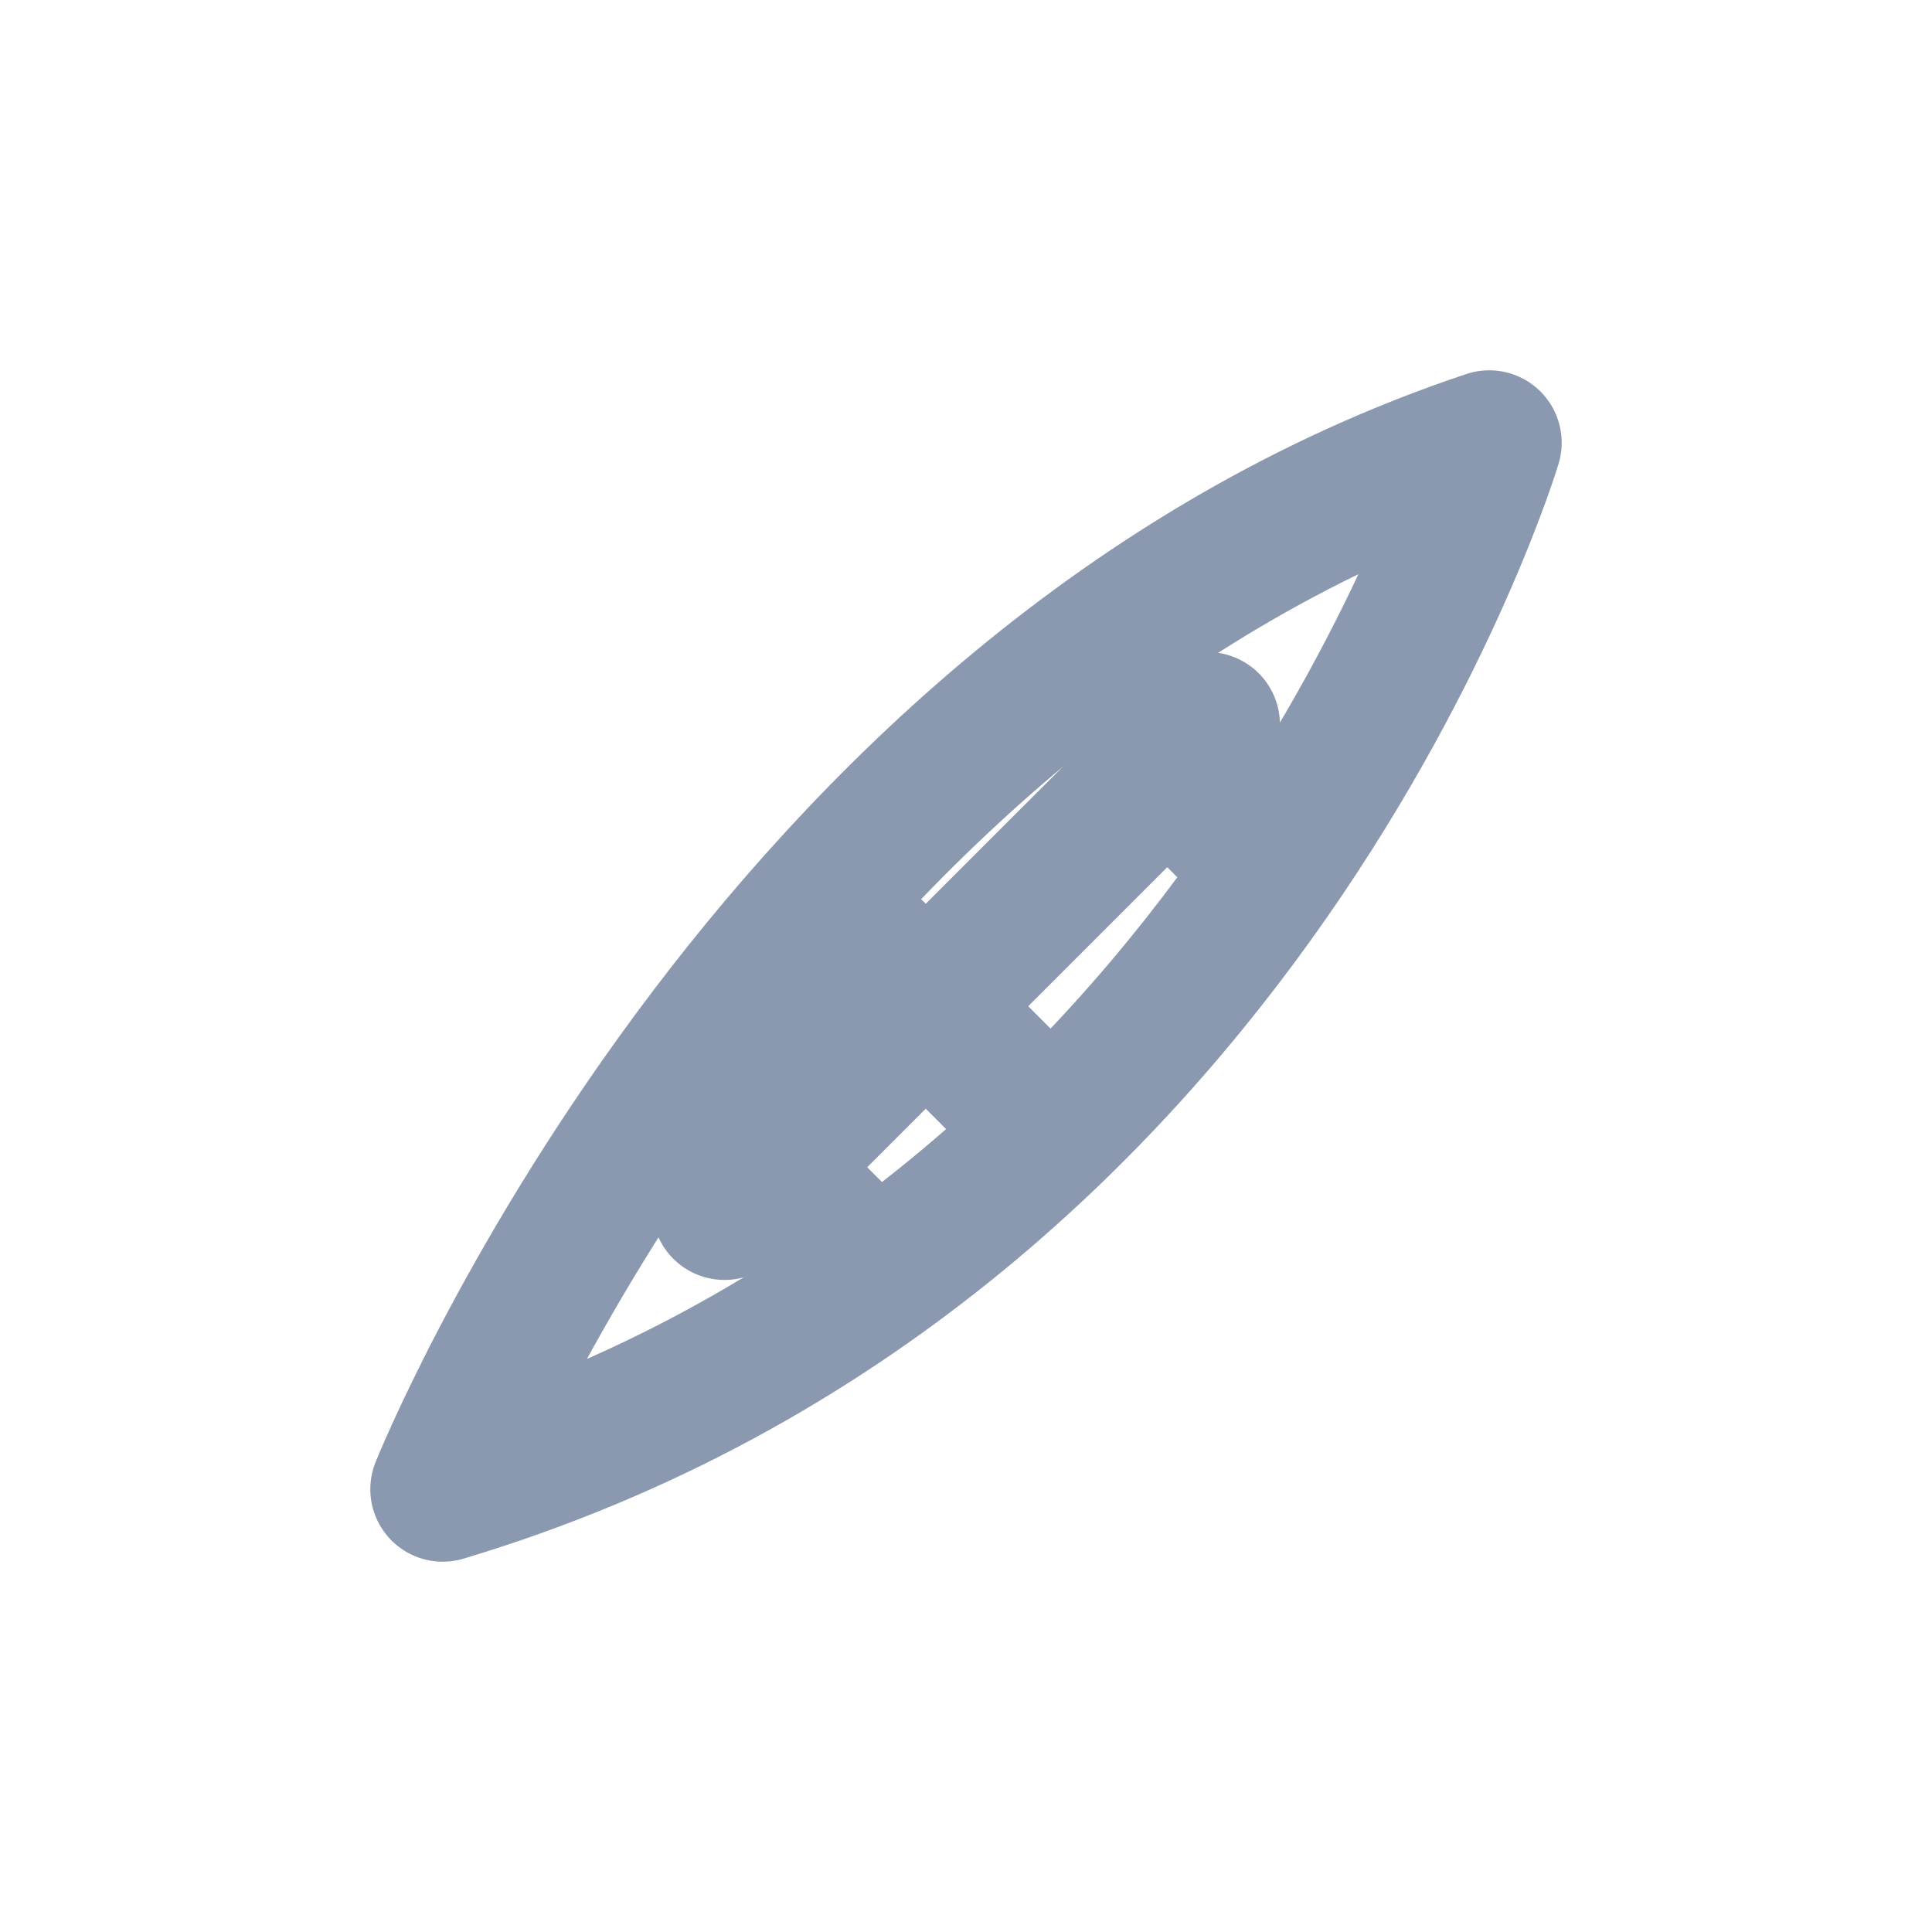
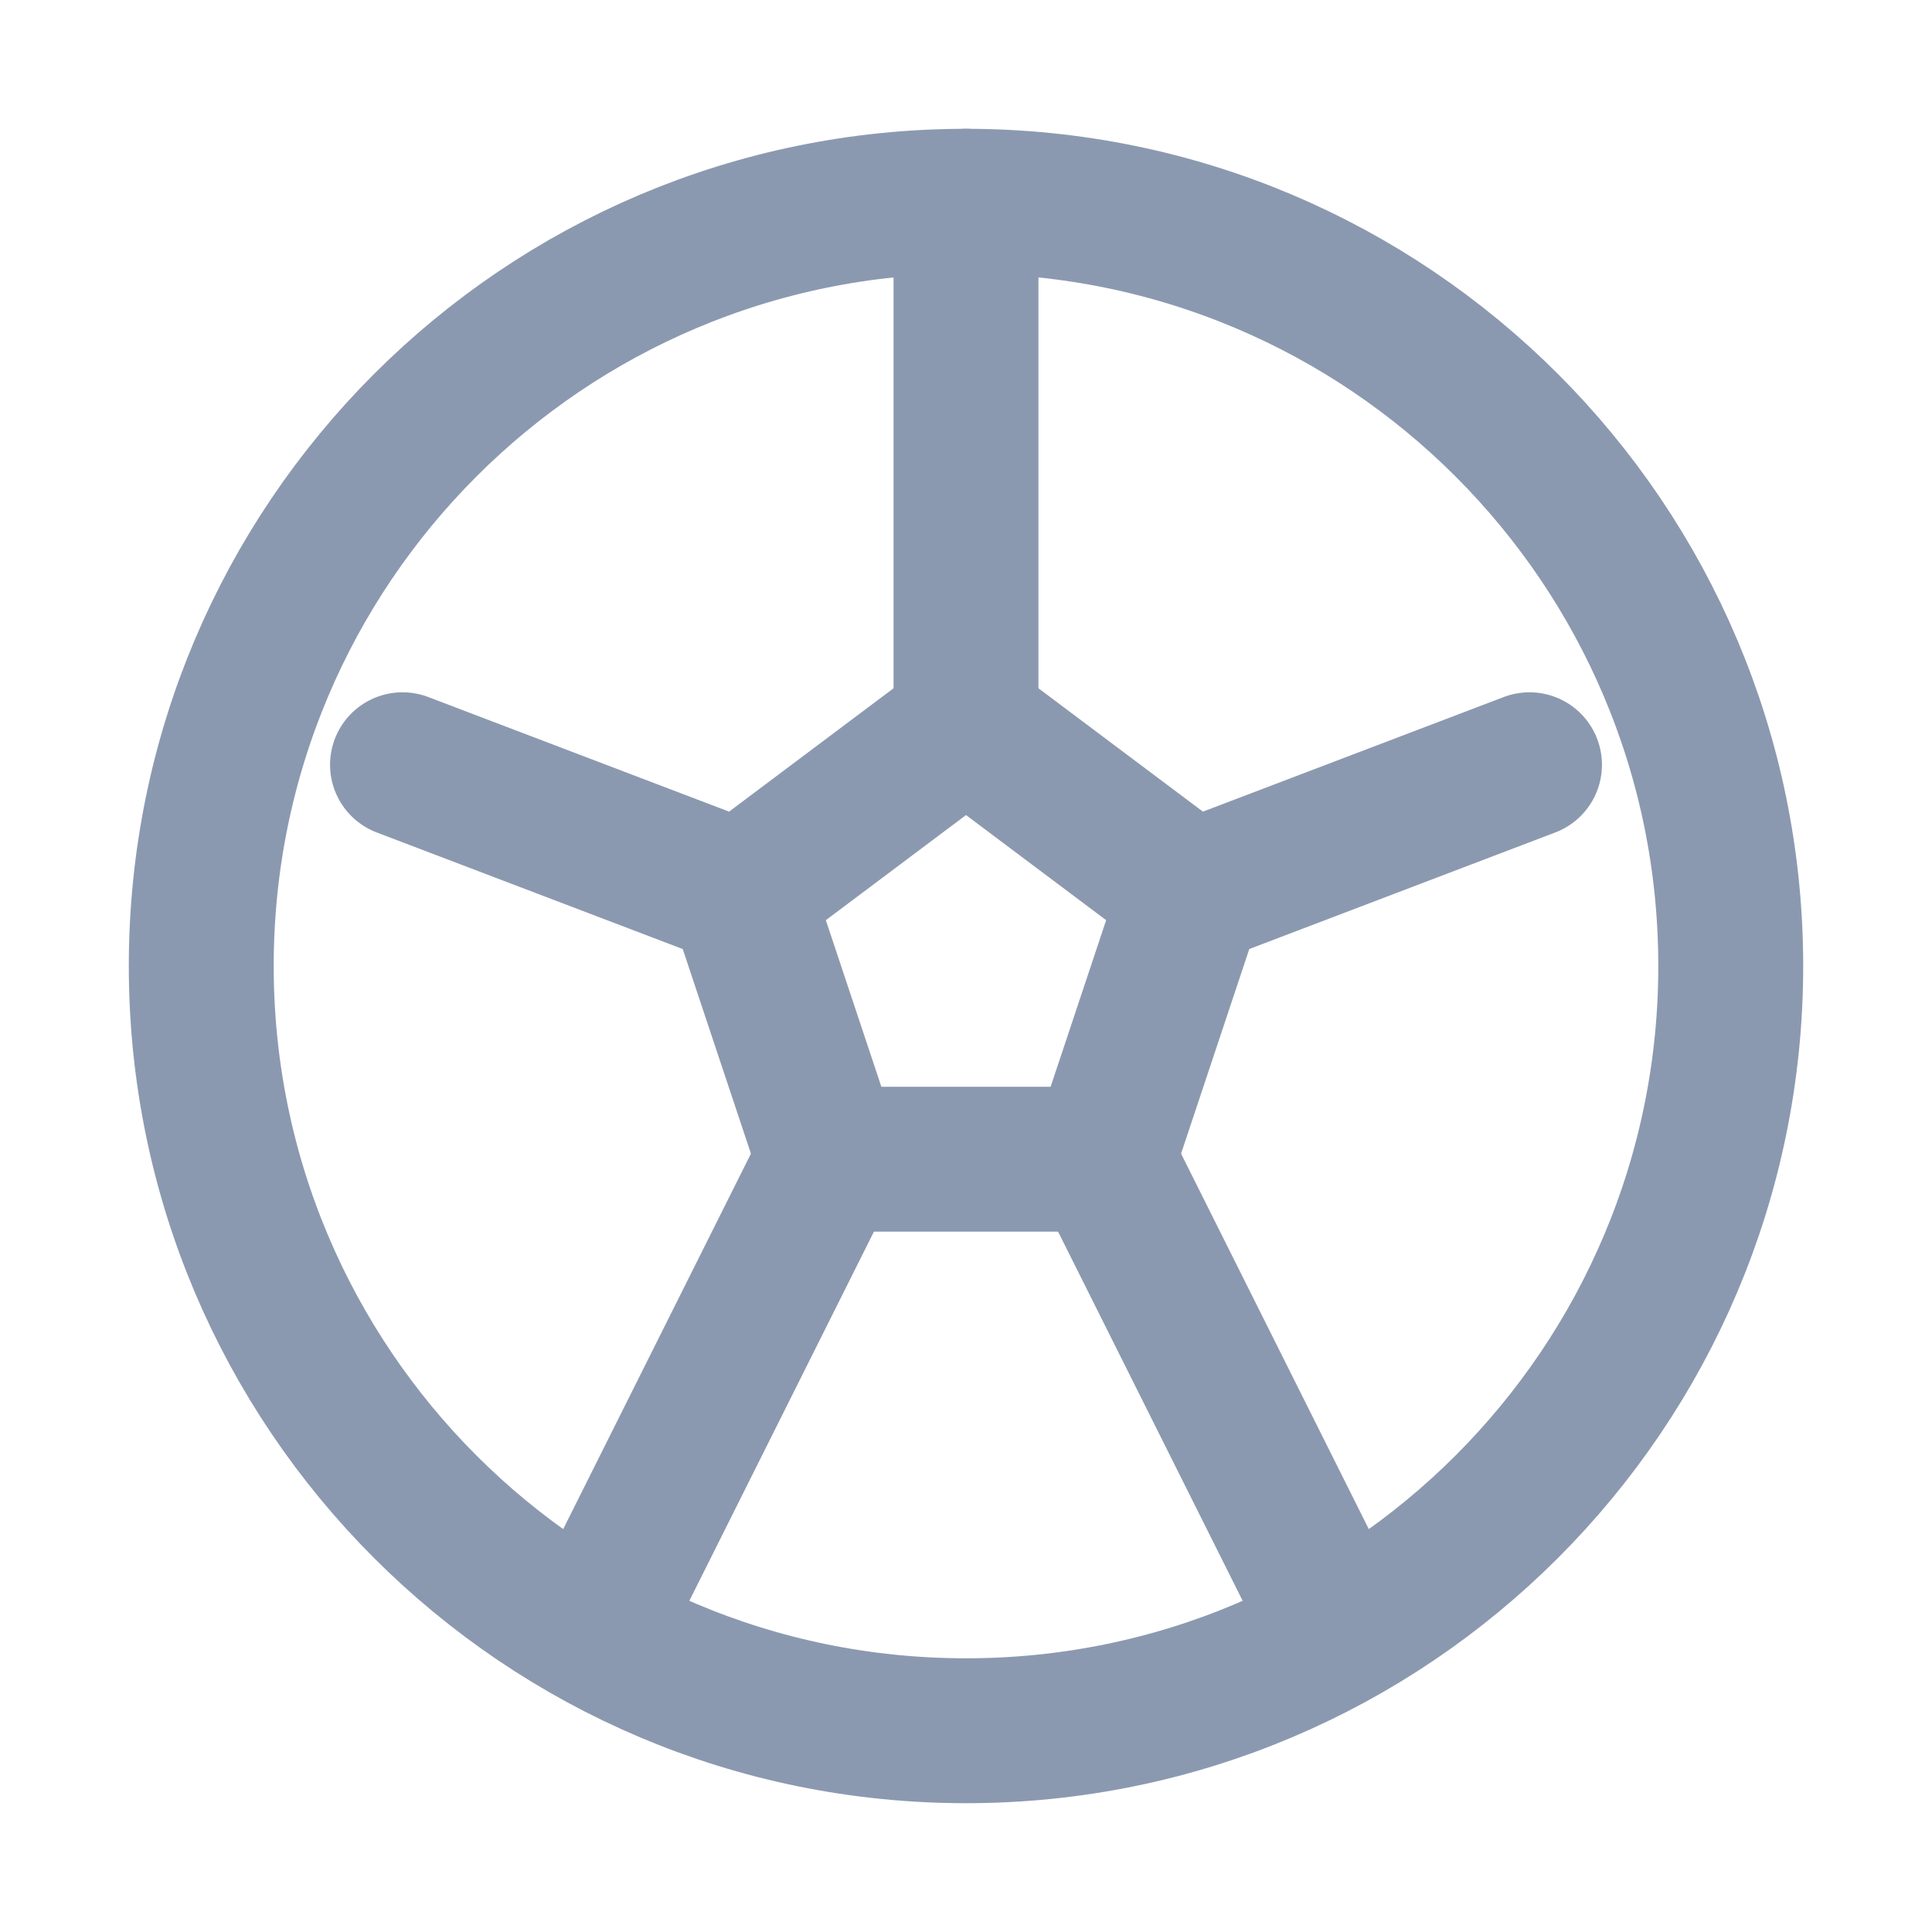
<svg xmlns="http://www.w3.org/2000/svg" viewBox="0 0 24 24" width="100%" height="100%">
  <g fill="none" stroke="#8b99b0" stroke-width="1.8" stroke-linecap="round" stroke-linejoin="round">
-     <path d="M5.5,18.5 C5.5,18.5, 9.5,8.5, 18.5,5.5 C18.5,5.5, 15.5,15.5, 5.5,18.5 Z" />
-     <line x1="9" y1="15" x2="15" y2="9" />
-     <line x1="10.5" y1="11.5" x2="12.5" y2="13.5" />
-     <line x1="8.5" y1="13.5" x2="10.5" y2="15.5" />
-     <line x1="13.5" y1="8.5" x2="15.5" y2="10.5" />
+     <circle cx="12" cy="12" r="9.5" />
+     <polygon points="12,9 14.8,11.1 13.7,14.4 10.3,14.4 9.2,11.1" />
+     <line x1="12" y1="9" x2="12" y2="2.5" />
+     <line x1="14.8" y1="11.1" x2="19" y2="9.5" />
+     <line x1="13.7" y1="14.4" x2="16.5" y2="20" />
+     <line x1="10.3" y1="14.4" x2="7.5" y2="20" />
+     <line x1="9.2" y1="11.1" x2="5" y2="9.5" />
  </g>
</svg>
